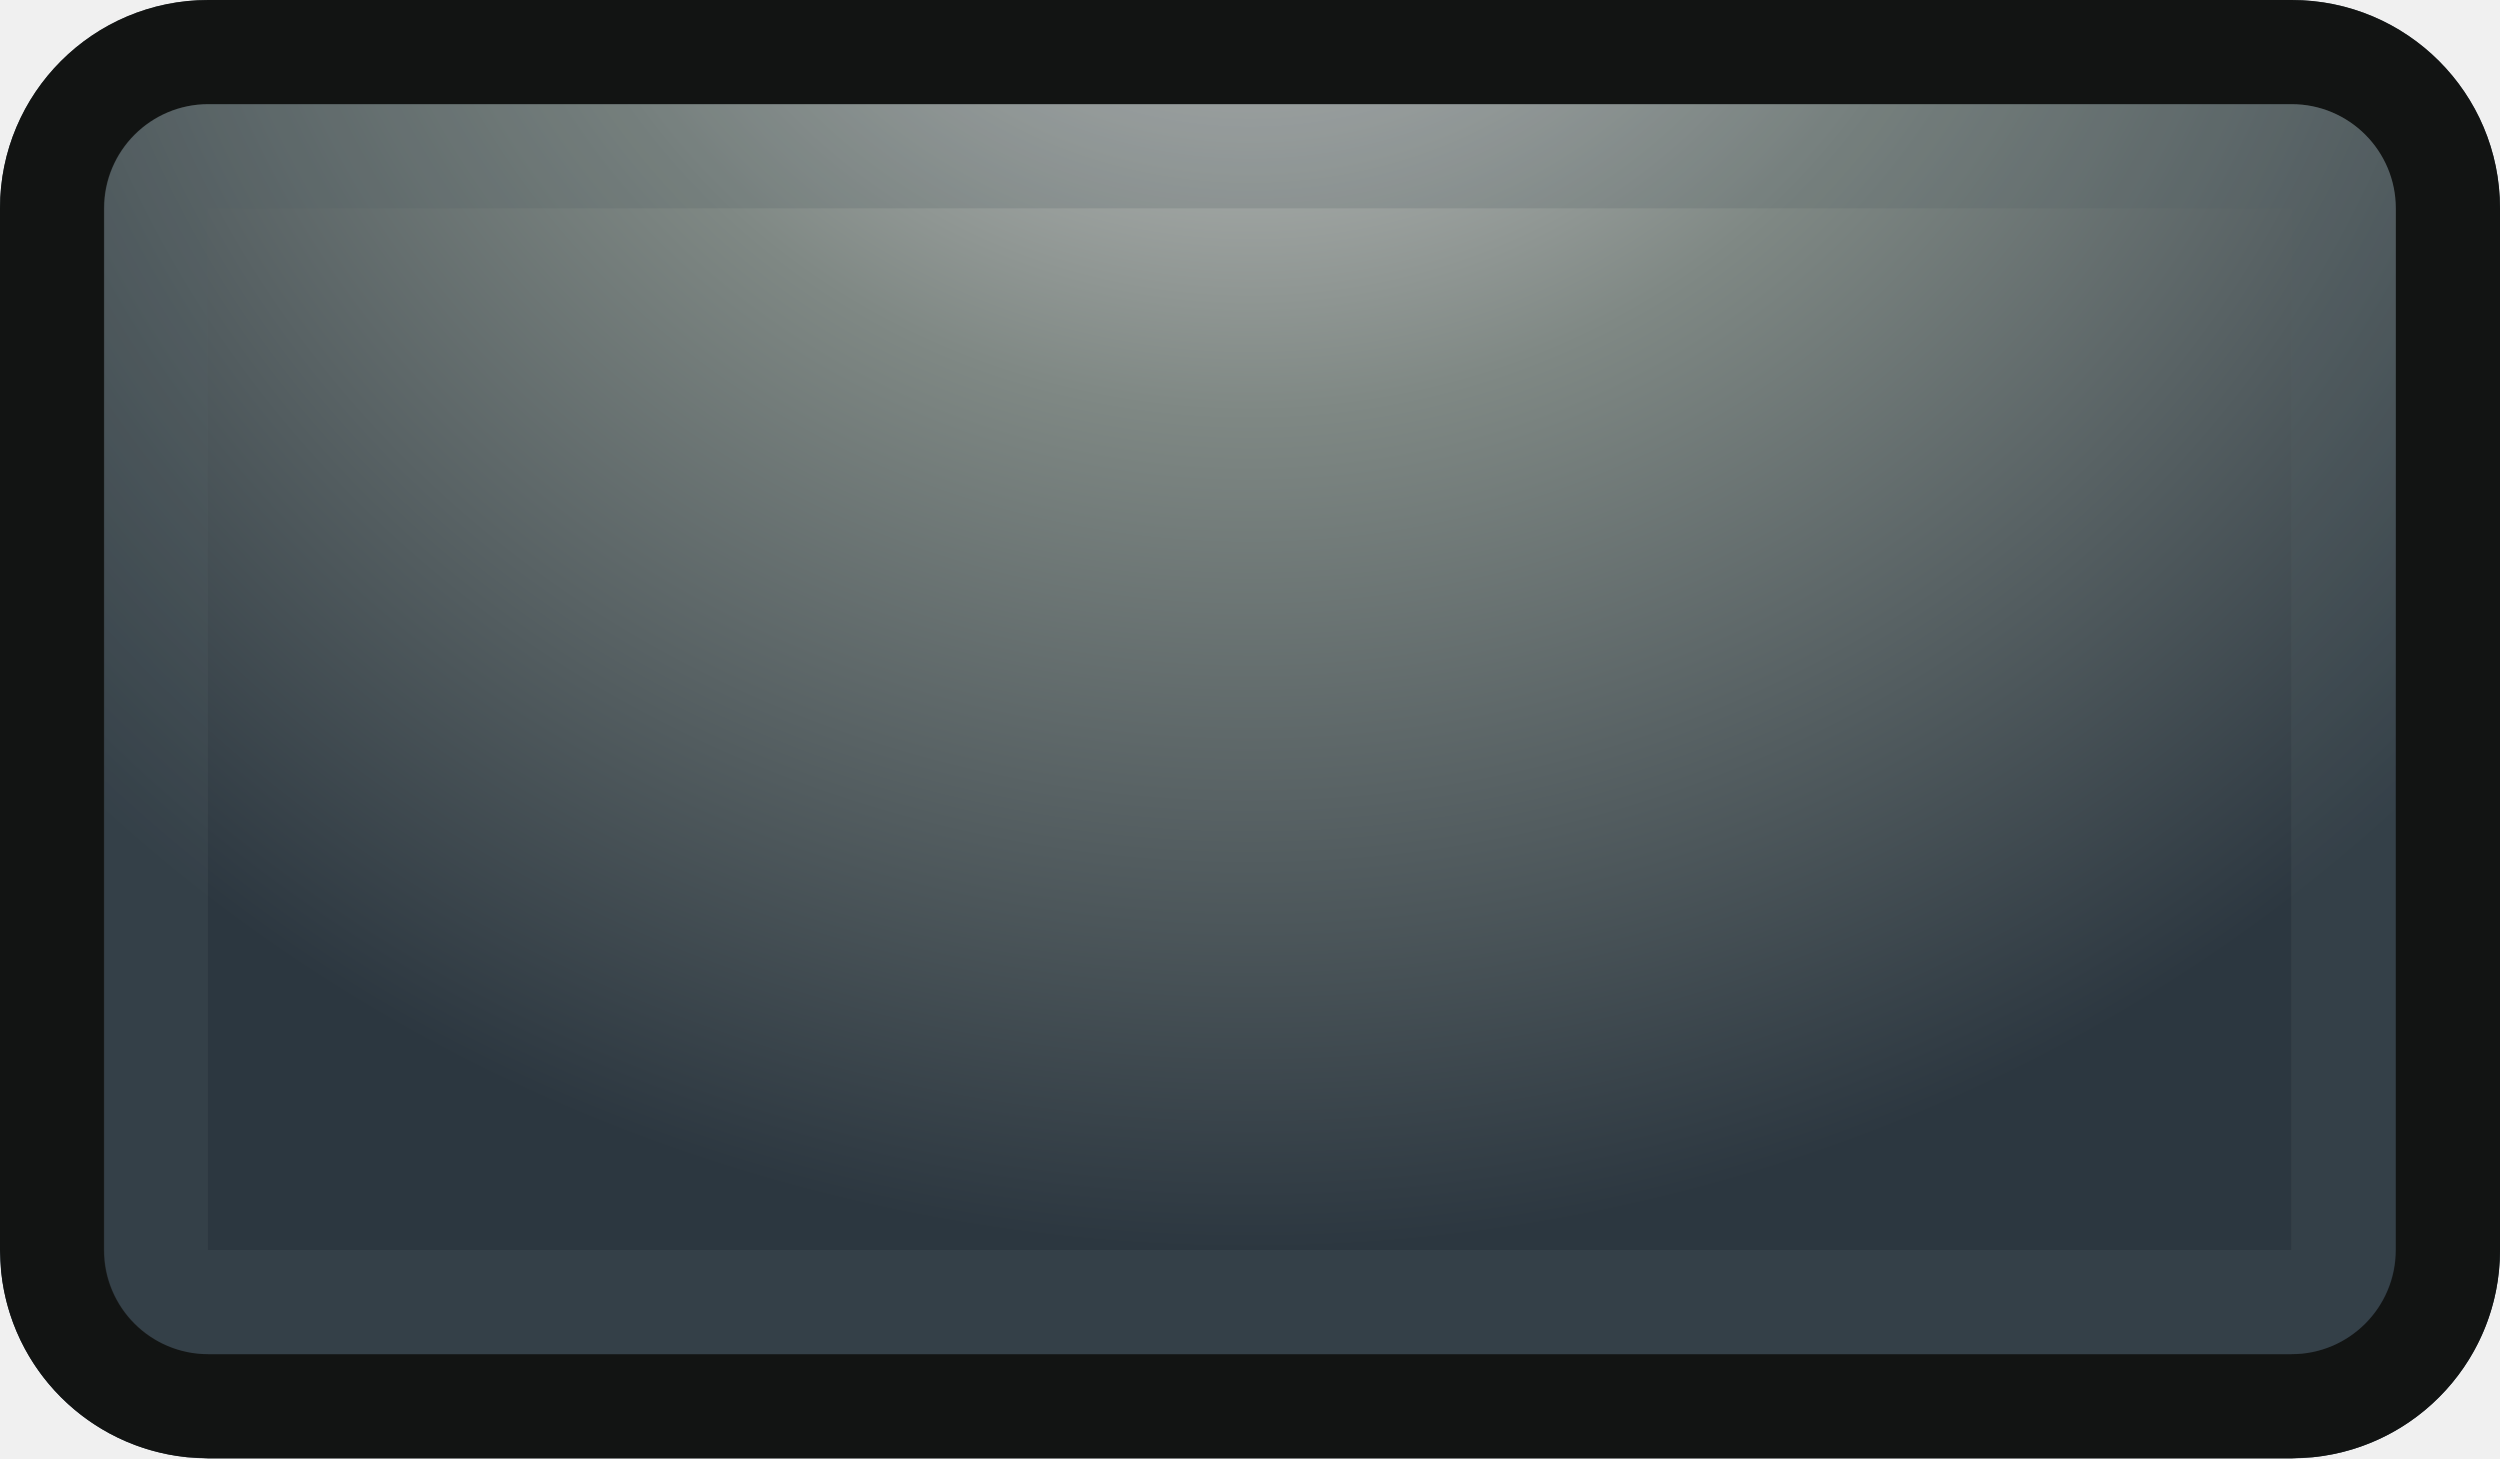
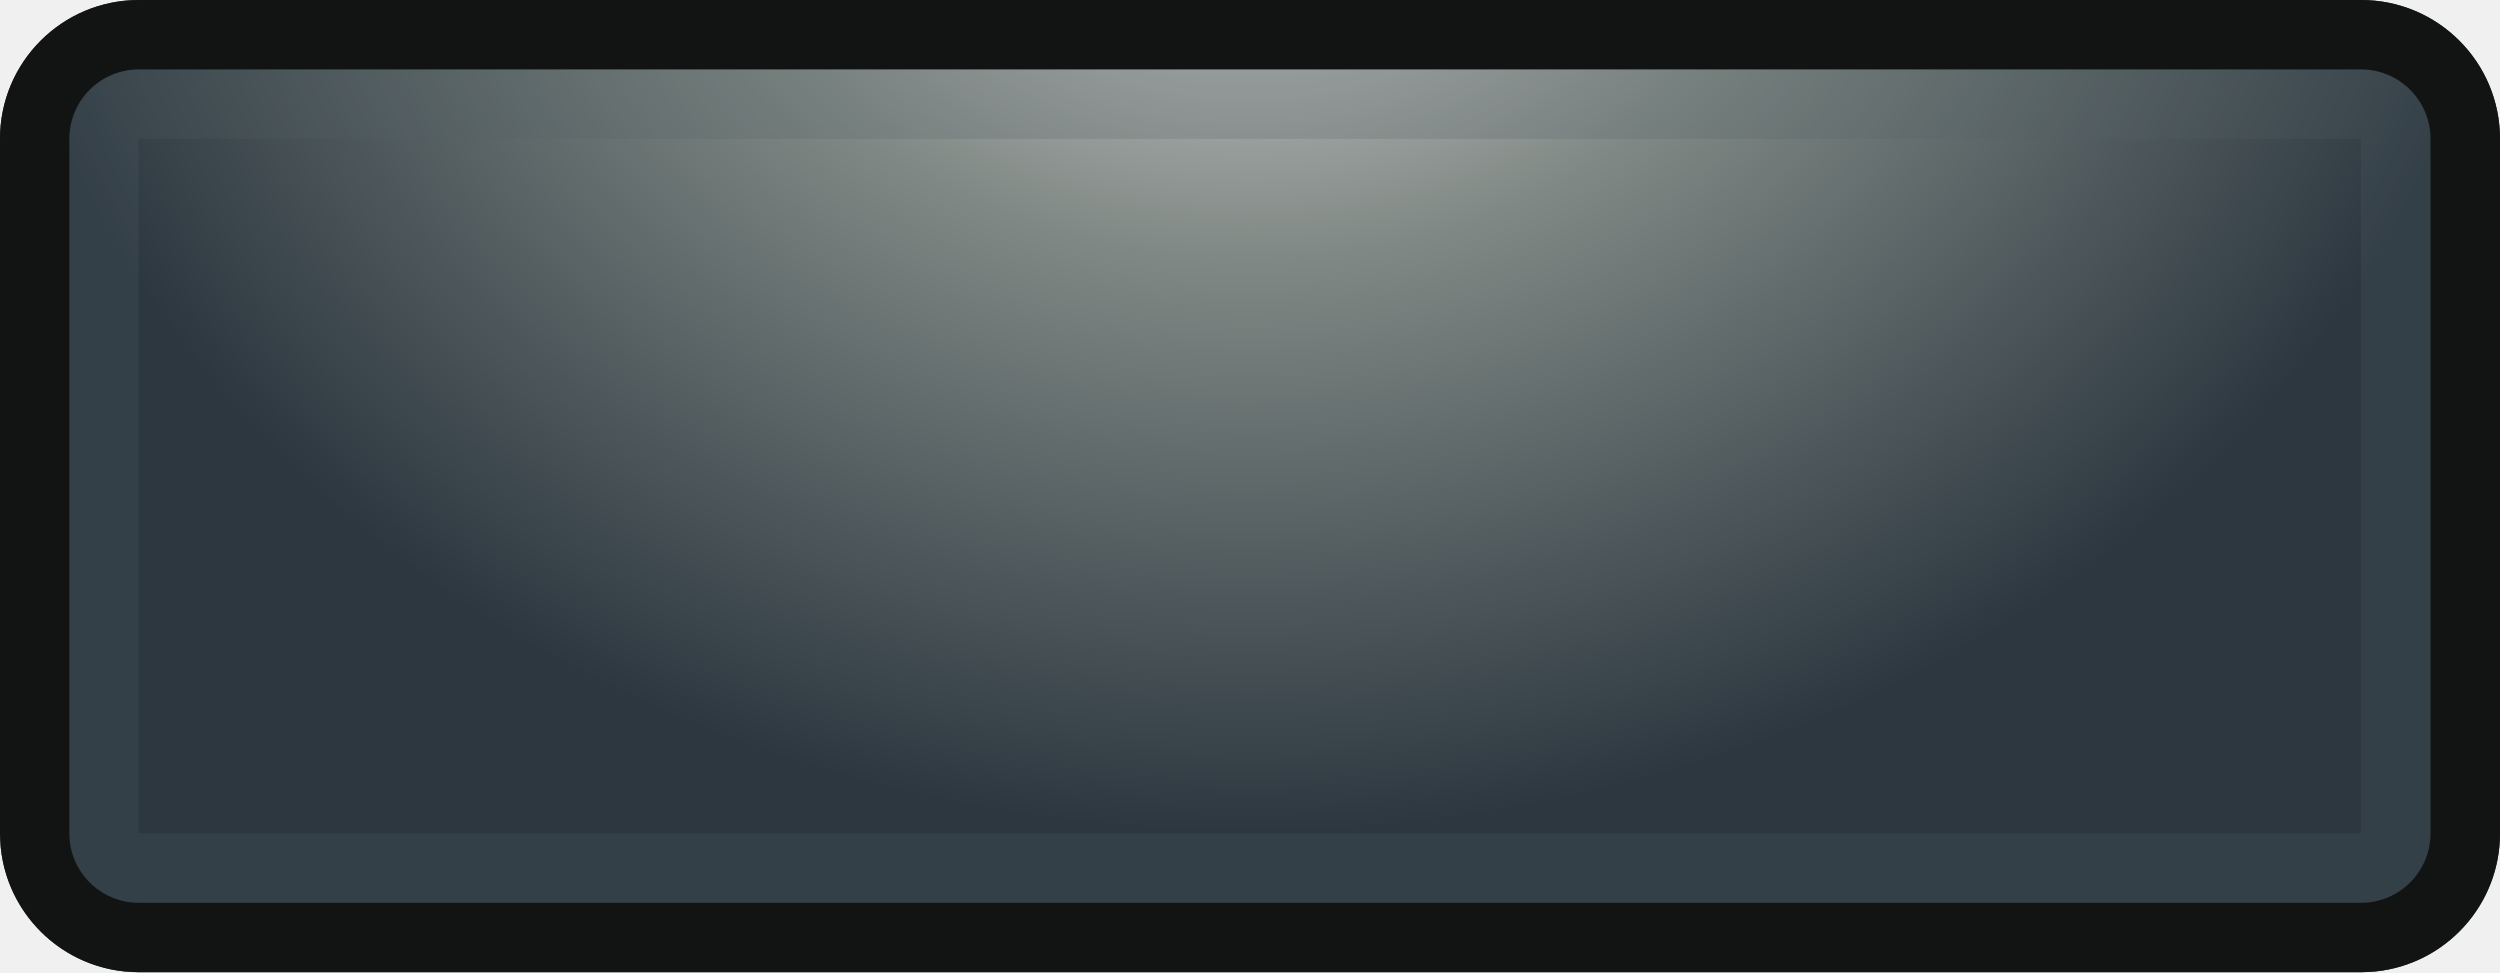
- <svg xmlns="http://www.w3.org/2000/svg" width="24" height="14" viewBox="0 0 24 14" fill="none">
-   <path d="M0 2C0 0.895 0.895 0 2 0H22C23.105 0 24 0.895 24 2V12C24 13.105 23.105 14 22 14H2C0.895 14 0 13.105 0 12V2Z" fill="url(#paint0_radial_303_87178)" />
-   <path d="M22 13V14H2V13H22ZM23 12V2C23 1.448 22.552 1 22 1H2C1.448 1 1 1.448 1 2V12C1 12.552 1.448 13 2 13V14L1.796 13.989C0.854 13.894 0.106 13.146 0.011 12.204L0 12V2C0 0.895 0.895 3.22128e-08 2 0H22C23.105 0 24 0.895 24 2V12C24 13.036 23.213 13.887 22.204 13.989L22 14V13C22.552 13 23 12.552 23 12Z" fill="#121413" />
-   <path opacity="0.22" d="M21.996 12V13H1.996V12H21.996ZM21.996 2H1.996V13C1.478 13 1.052 12.607 1.001 12.102L0.996 12V2C0.996 1.448 1.444 1 1.996 1H21.996L22.099 1.005C22.603 1.056 22.996 1.482 22.996 2V12C22.996 12.518 22.603 12.944 22.099 12.995L21.996 13V2Z" fill="#535F64" />
+ <svg xmlns="http://www.w3.org/2000/svg" width="36" height="14" viewBox="0 0 36 14" fill="none">
+   <g clip-path="url(#clip0_1043_12191)">
+     <path d="M0 2C0 0.895 0.895 0 2 0L34 0C35.105 0 36 0.895 36 2V12C36 13.105 35.105 14 34 14H2C0.895 14 0 13.105 0 12V2Z" fill="url(#paint0_radial_1043_12191)" />
+     <path d="M34 0C35.105 0 36 0.895 36 2V12C36 13.036 35.213 13.887 34.204 13.989L34 14H2L1.796 13.989C0.854 13.894 0.106 13.146 0.011 12.204L0 12V2C0 0.895 0.895 3.22128e-08 2 0H34ZM2 1C1.448 1 1 1.448 1 2V12C1 12.552 1.448 13 2 13H34C34.552 13 35 12.552 35 12V2C35 1.448 34.552 1 34 1H2Z" fill="#121413" />
+     <path opacity="0.22" d="M34.099 1.005C34.603 1.056 34.996 1.482 34.996 2V12C34.996 12.518 34.603 12.944 34.099 12.995L33.996 13H1.996C1.478 13 1.052 12.607 1.001 12.102L0.996 12V2C0.996 1.448 1.444 1 1.996 1H33.996L34.099 1.005ZM1.996 12H33.996V2H1.996V12Z" fill="#535F64" />
+   </g>
  <defs>
-     <radialGradient id="paint0_radial_303_87178" cx="0" cy="0" r="1" gradientUnits="userSpaceOnUse" gradientTransform="translate(12 -2.72222) rotate(90) scale(14.7778 15.7241)">
+     <radialGradient id="paint0_radial_1043_12191" cx="0" cy="0" r="1" gradientUnits="userSpaceOnUse" gradientTransform="translate(18 -3) rotate(90) scale(15 18)">
      <stop offset="0.112" stop-color="#C8C8C8" />
      <stop offset="0.45" stop-color="#7F8884" />
      <stop offset="1" stop-color="#2C3740" />
    </radialGradient>
+     <clipPath id="clip0_1043_12191">
+       <rect width="36" height="14" fill="white" />
+     </clipPath>
  </defs>
</svg>
